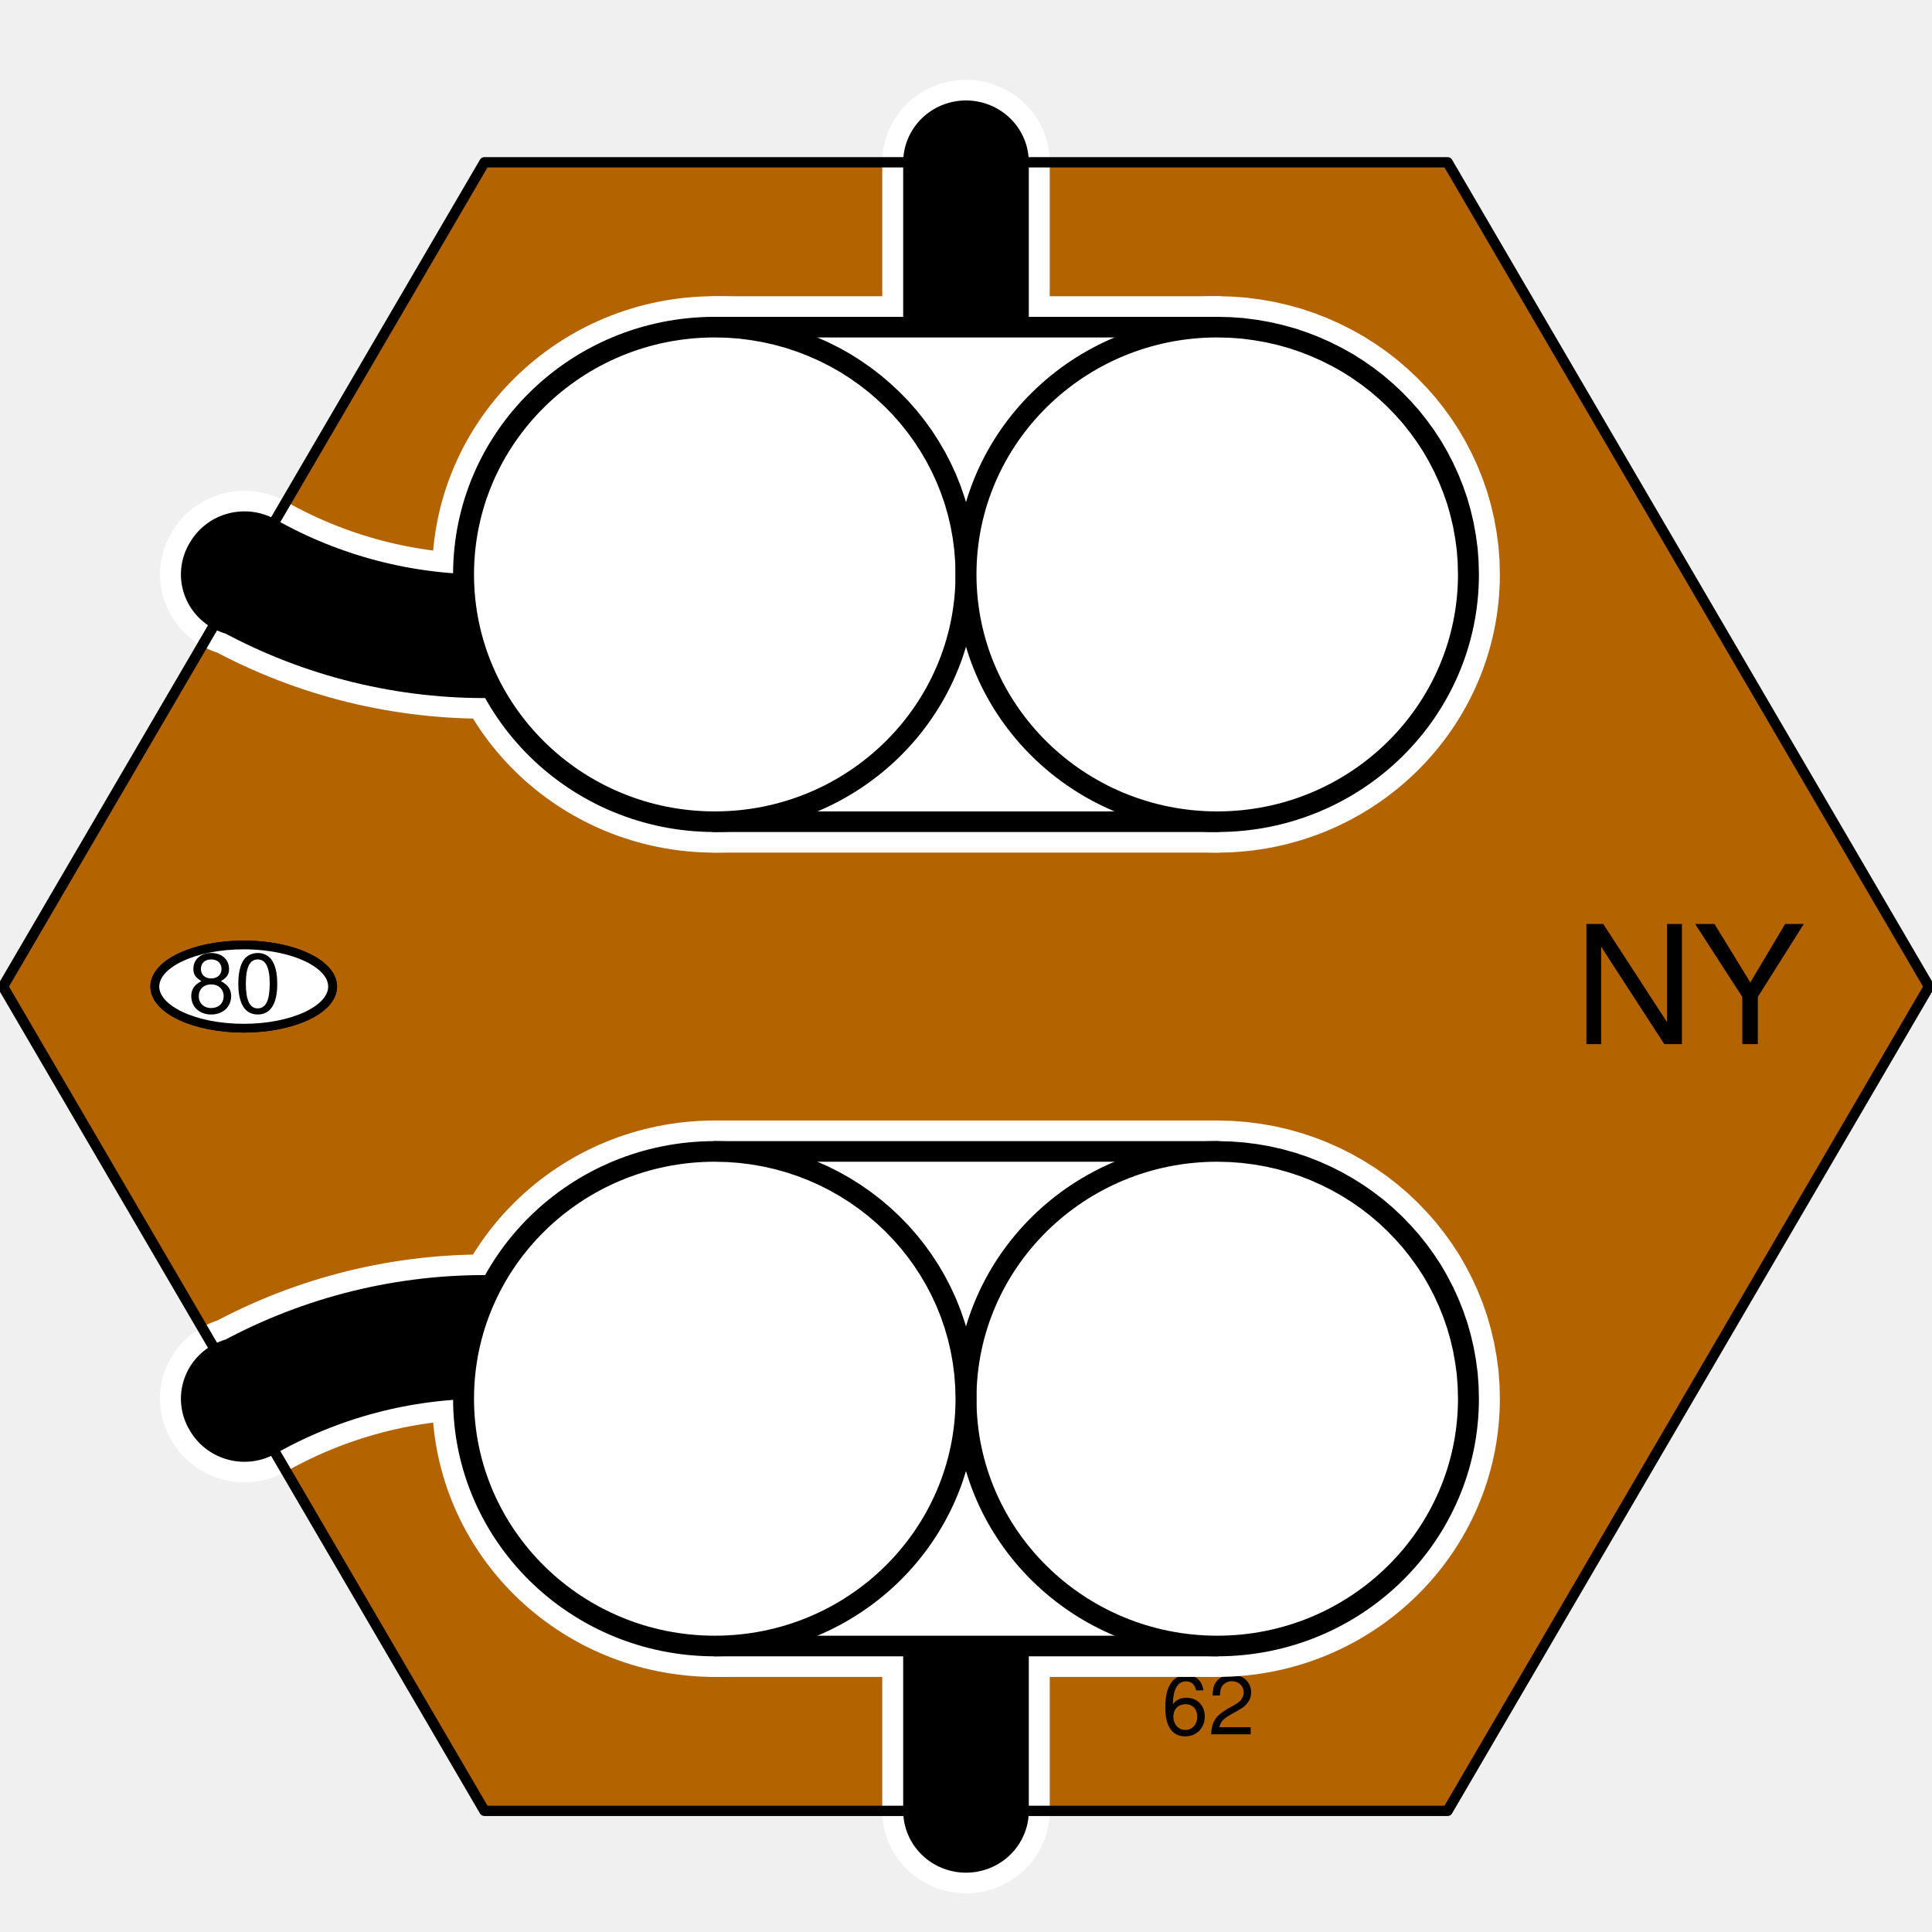
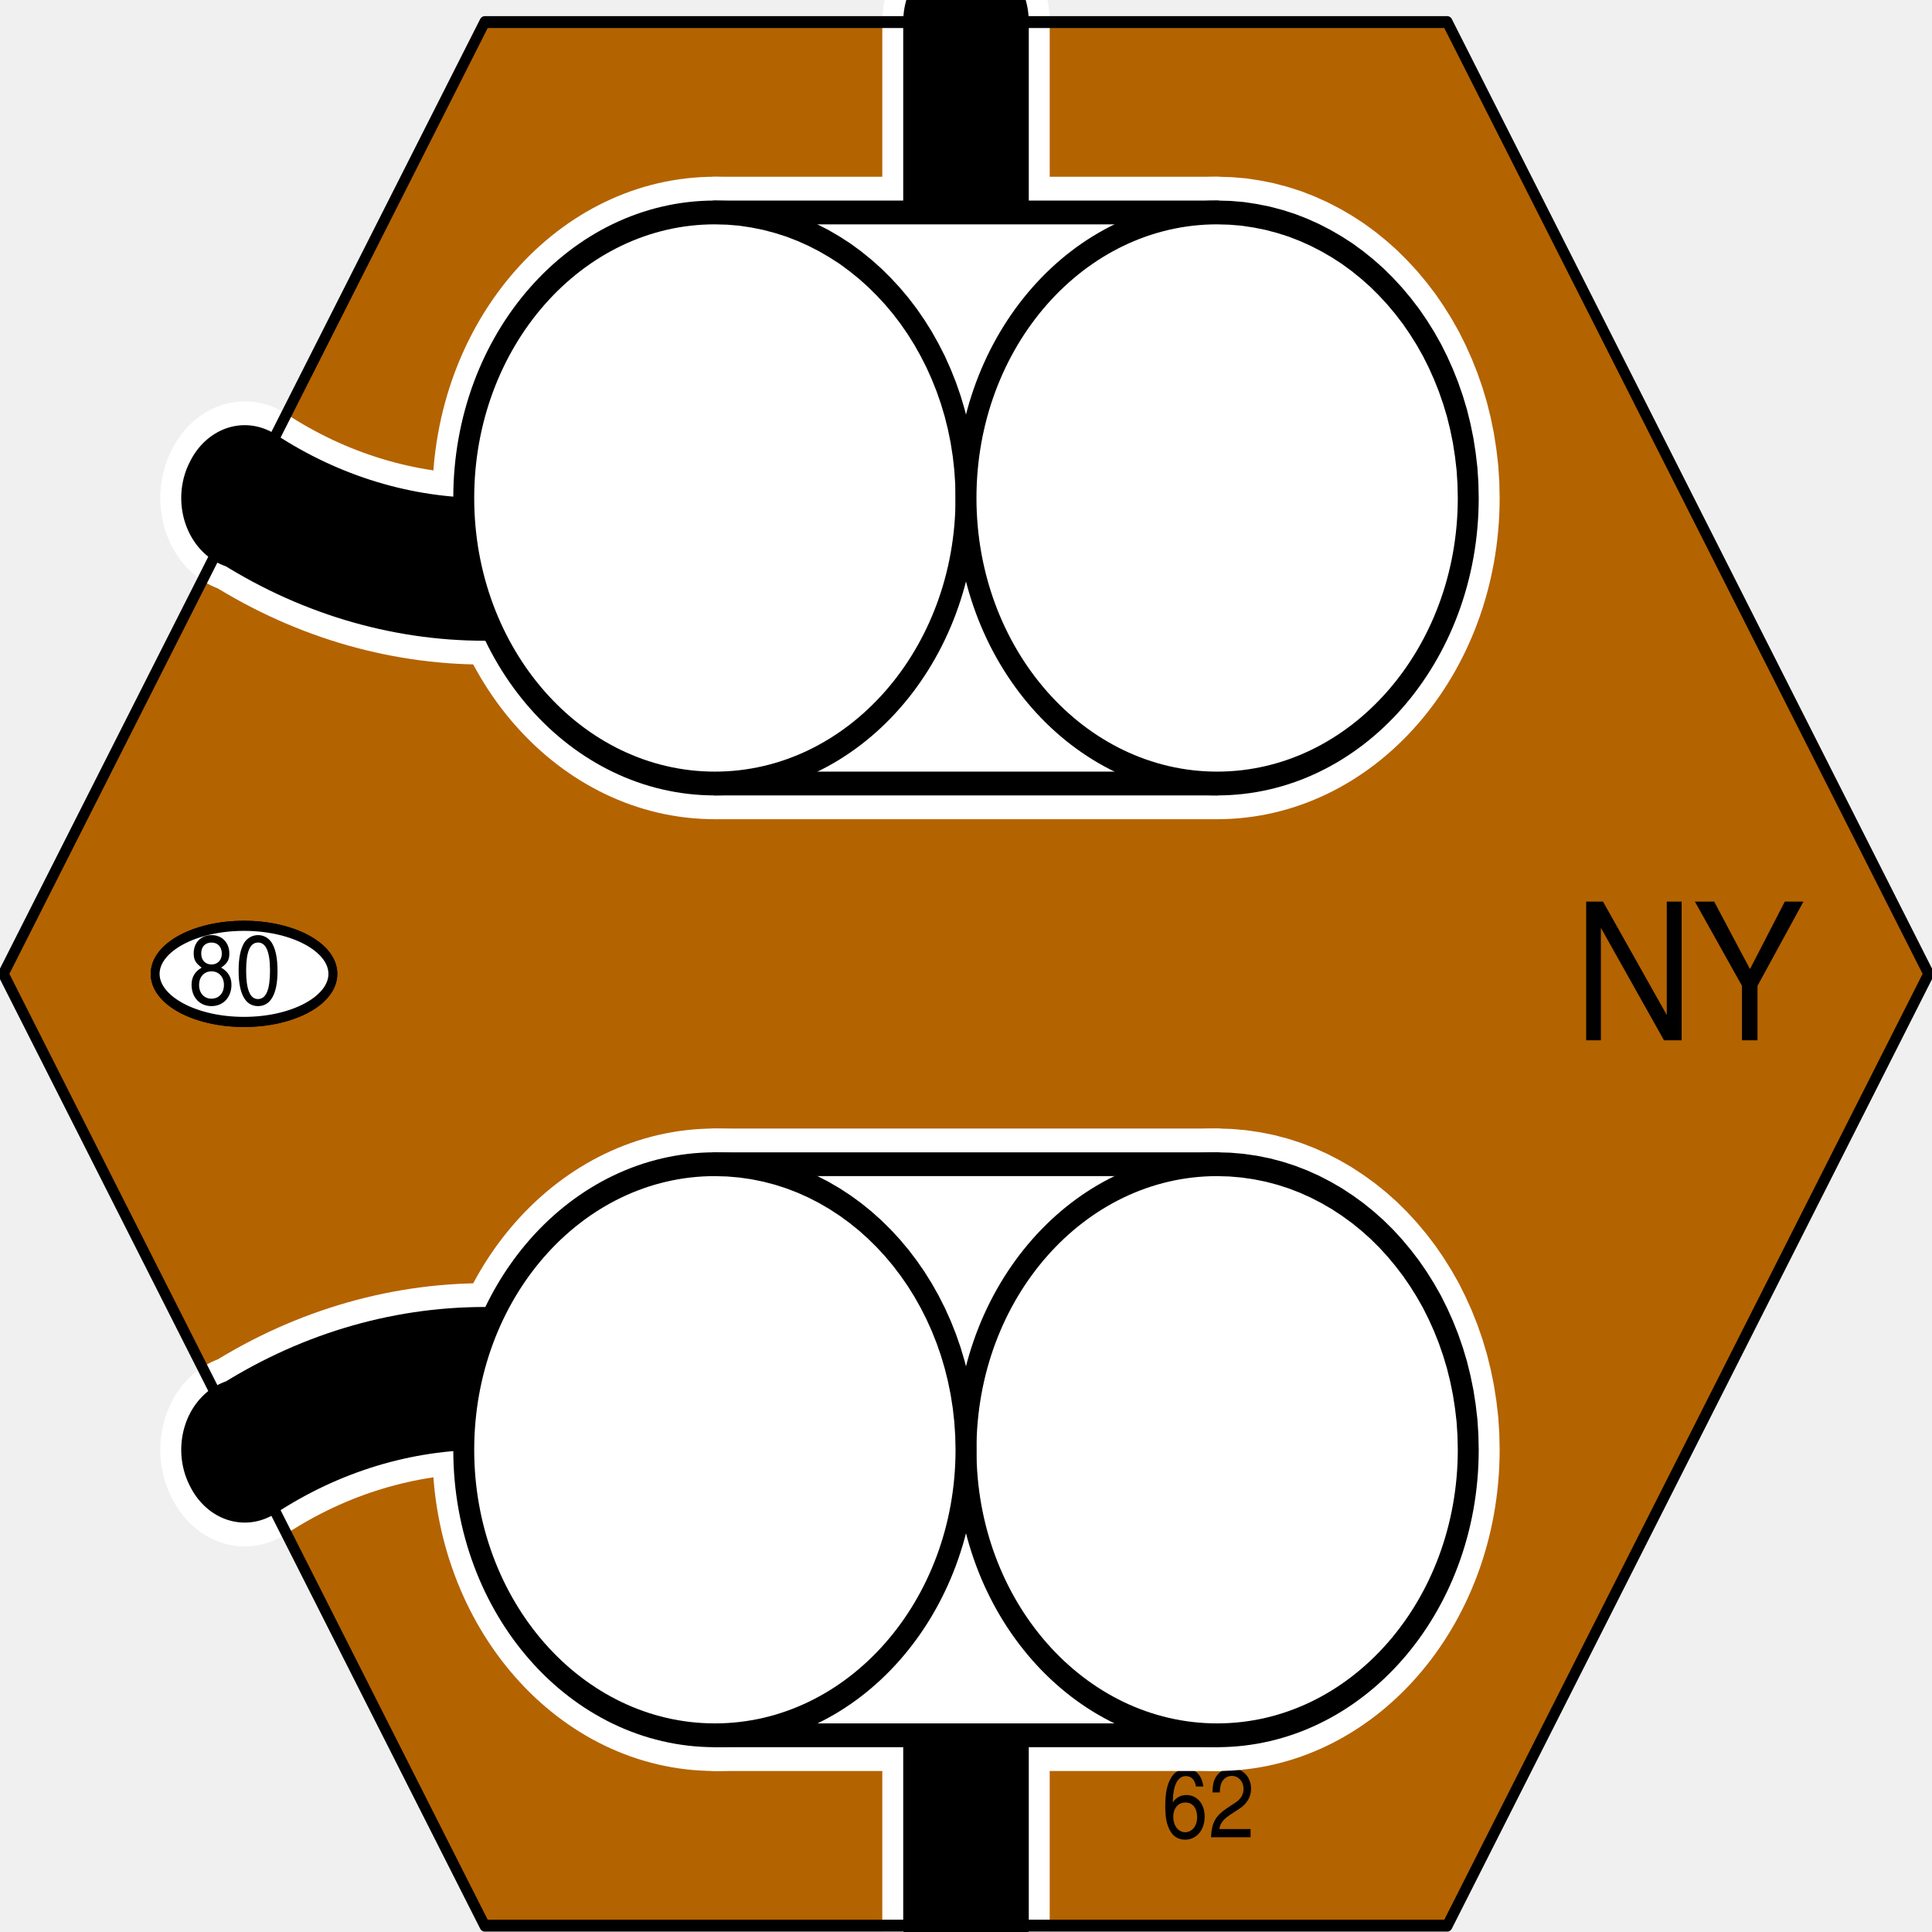
<svg xmlns="http://www.w3.org/2000/svg" width="100" height="100" viewBox="0 0 1 1" preserveAspectRatio="none" id="svg7715" version="1.0">
  <defs id="defs7810" />
-   <g transform="matrix(5.418114e-3,0,0,-5.333139e-3,-1.175565e-3,0.939964)" xml:space="preserve" style="font-style:normal;font-variant:normal;font-weight:normal;font-stretch:normal;letter-spacing:normal;word-spacing:normal;text-anchor:start;fill:none;fill-opacity:1;stroke:#000000;stroke-linecap:butt;stroke-linejoin:miter;stroke-miterlimit:10.433;stroke-dasharray:none;stroke-dashoffset:0;stroke-opacity:1" id="g7723">
+   <g transform="matrix(5.4159423e-3,0,0,-6.1579774e-3,-9.746814e-4,0.9997899)" xml:space="preserve" style="font-style:normal;font-variant:normal;font-weight:normal;font-stretch:normal;letter-spacing:normal;word-spacing:normal;text-anchor:start;fill:none;fill-opacity:1;stroke:#000000;stroke-linecap:butt;stroke-linejoin:miter;stroke-miterlimit:10.433;stroke-dasharray:none;stroke-dashoffset:0;stroke-opacity:1" id="g7723">
    <polygon points="46.5,160.5 138.5,160.5 184.5,80.5 138.5,0.5 46.5,0.5 0.5,80.5 46.5,160.5 " style="fill:#b46301;fill-rule:nonzero;stroke:#b46301;stroke-width:0;stroke-linejoin:round" id="polygon7725" />
    <text transform="matrix(1,0,0,-1,111.2,7.9141)" style="font-size:8px;fill:#000000;stroke:none;font-family:&quot;Helvetica&quot;, sans-serif" id="text7727">62</text>
    <polygon points="68.5,16.5 116.5,16.5 116.5,64.5 68.5,64.5 68.5,16.5 " style="fill:#ffffff;fill-rule:nonzero;stroke:#ffffff;stroke-width:0;stroke-linejoin:round" id="polygon7729" />
    <polygon points="68.5,16.5 116.5,16.5 116.5,64.5 68.5,64.5 68.5,16.5 " style="stroke:#ffffff;stroke-width:6;stroke-linejoin:round" id="polygon7731" />
    <path d="M 140.5,40.5 L 140.47,41.735 L 140.38,42.954 L 140.22,44.155 L 140.01,45.337 L 139.74,46.498 L 139.42,47.637 L 139.04,48.752 L 138.61,49.841 L 138.13,50.905 L 137.6,51.939 L 137.03,52.944 L 136.4,53.918 L 135.73,54.859 L 135.02,55.766 L 134.26,56.637 L 133.47,57.47 L 132.64,58.265 L 131.77,59.019 L 130.86,59.732 L 129.92,60.401 L 128.94,61.025 L 127.94,61.603 L 126.9,62.133 L 125.84,62.614 L 124.75,63.044 L 123.64,63.421 L 122.5,63.744 L 121.34,64.012 L 120.15,64.223 L 118.95,64.376 L 117.73,64.469 L 116.5,64.5 C 103.25,64.5 92.5,53.754 92.5,40.5 C 92.5,27.246 103.25,16.5 116.5,16.5 C 129.75,16.5 140.5,27.246 140.5,40.5 z " style="fill:#ffffff;fill-rule:nonzero;stroke:#ffffff;stroke-width:0;stroke-linecap:round;stroke-linejoin:round" id="path7733" />
    <path d="M 140.5,40.5 L 140.47,41.735 L 140.38,42.954 L 140.22,44.155 L 140.01,45.337 L 139.74,46.498 L 139.42,47.637 L 139.04,48.752 L 138.61,49.841 L 138.13,50.905 L 137.6,51.939 L 137.03,52.944 L 136.4,53.918 L 135.73,54.859 L 135.02,55.766 L 134.26,56.637 L 133.47,57.47 L 132.64,58.265 L 131.77,59.019 L 130.86,59.732 L 129.92,60.401 L 128.94,61.025 L 127.94,61.603 L 126.9,62.133 L 125.84,62.614 L 124.75,63.044 L 123.64,63.421 L 122.5,63.744 L 121.34,64.012 L 120.15,64.223 L 118.95,64.376 L 117.73,64.469 L 116.5,64.5 C 103.25,64.5 92.5,53.754 92.5,40.5 C 92.5,27.246 103.25,16.5 116.5,16.5 C 129.75,16.5 140.5,27.246 140.5,40.5 z " style="stroke:#ffffff;stroke-width:6;stroke-linecap:round;stroke-linejoin:round" id="path7735" />
    <path d="M 92.5,40.5 L 92.469,41.735 L 92.376,42.954 L 92.223,44.155 L 92.012,45.337 L 91.744,46.498 L 91.421,47.637 L 91.044,48.752 L 90.614,49.841 L 90.133,50.905 L 89.603,51.939 L 89.025,52.944 L 88.401,53.918 L 87.732,54.859 L 87.019,55.766 L 86.265,56.637 L 85.47,57.47 L 84.637,58.265 L 83.766,59.019 L 82.859,59.732 L 81.918,60.401 L 80.944,61.025 L 79.939,61.603 L 78.905,62.133 L 77.841,62.614 L 76.752,63.044 L 75.637,63.421 L 74.498,63.744 L 73.337,64.012 L 72.155,64.223 L 70.954,64.376 L 69.735,64.469 L 68.5,64.5 C 55.246,64.5 44.5,53.754 44.5,40.5 C 44.5,27.246 55.246,16.5 68.5,16.5 C 81.754,16.5 92.5,27.246 92.5,40.5 z " style="fill:#ffffff;fill-rule:nonzero;stroke:#ffffff;stroke-width:0;stroke-linecap:round;stroke-linejoin:round" id="path7737" />
    <path d="M 92.5,40.5 L 92.469,41.735 L 92.376,42.954 L 92.223,44.155 L 92.012,45.337 L 91.744,46.498 L 91.421,47.637 L 91.044,48.752 L 90.614,49.841 L 90.133,50.905 L 89.603,51.939 L 89.025,52.944 L 88.401,53.918 L 87.732,54.859 L 87.019,55.766 L 86.265,56.637 L 85.47,57.47 L 84.637,58.265 L 83.766,59.019 L 82.859,59.732 L 81.918,60.401 L 80.944,61.025 L 79.939,61.603 L 78.905,62.133 L 77.841,62.614 L 76.752,63.044 L 75.637,63.421 L 74.498,63.744 L 73.337,64.012 L 72.155,64.223 L 70.954,64.376 L 69.735,64.469 L 68.5,64.5 C 55.246,64.5 44.5,53.754 44.5,40.5 C 44.5,27.246 55.246,16.5 68.5,16.5 C 81.754,16.5 92.5,27.246 92.5,40.5 z " style="stroke:#ffffff;stroke-width:6;stroke-linecap:round;stroke-linejoin:round" id="path7739" />
    <polygon points="68.5,96.5 116.5,96.5 116.5,144.5 68.5,144.5 68.5,96.5 " style="fill:#ffffff;fill-rule:nonzero;stroke:#ffffff;stroke-width:0;stroke-linejoin:round" id="polygon7741" />
    <polygon points="68.5,96.5 116.5,96.5 116.5,144.5 68.5,144.5 68.5,96.5 " style="stroke:#ffffff;stroke-width:6;stroke-linejoin:round" id="polygon7743" />
    <path d="M 92.5,120.5 L 92.469,121.73 L 92.376,122.95 L 92.223,124.15 L 92.012,125.34 L 91.744,126.5 L 91.421,127.64 L 91.044,128.75 L 90.614,129.84 L 90.133,130.9 L 89.603,131.94 L 89.025,132.94 L 88.401,133.92 L 87.732,134.86 L 87.019,135.77 L 86.265,136.64 L 85.47,137.47 L 84.637,138.26 L 83.766,139.02 L 82.859,139.73 L 81.918,140.4 L 80.944,141.03 L 79.939,141.6 L 78.905,142.13 L 77.841,142.61 L 76.752,143.04 L 75.637,143.42 L 74.498,143.74 L 73.337,144.01 L 72.155,144.22 L 70.954,144.38 L 69.735,144.47 L 68.5,144.5 C 55.246,144.5 44.5,133.75 44.5,120.5 C 44.5,107.25 55.246,96.5 68.5,96.5 C 81.754,96.5 92.5,107.25 92.5,120.5 z " style="fill:#ffffff;fill-rule:nonzero;stroke:#ffffff;stroke-width:0;stroke-linecap:round;stroke-linejoin:round" id="path7745" />
    <path d="M 92.5,120.5 L 92.469,121.73 L 92.376,122.95 L 92.223,124.15 L 92.012,125.34 L 91.744,126.5 L 91.421,127.64 L 91.044,128.75 L 90.614,129.84 L 90.133,130.9 L 89.603,131.94 L 89.025,132.94 L 88.401,133.92 L 87.732,134.86 L 87.019,135.77 L 86.265,136.64 L 85.47,137.47 L 84.637,138.26 L 83.766,139.02 L 82.859,139.73 L 81.918,140.4 L 80.944,141.03 L 79.939,141.6 L 78.905,142.13 L 77.841,142.61 L 76.752,143.04 L 75.637,143.42 L 74.498,143.74 L 73.337,144.01 L 72.155,144.22 L 70.954,144.38 L 69.735,144.47 L 68.5,144.5 C 55.246,144.5 44.5,133.75 44.5,120.5 C 44.5,107.25 55.246,96.5 68.5,96.5 C 81.754,96.5 92.5,107.25 92.5,120.5 z " style="stroke:#ffffff;stroke-width:6;stroke-linecap:round;stroke-linejoin:round" id="path7747" />
    <path d="M 140.5,120.5 L 140.47,121.73 L 140.38,122.95 L 140.22,124.15 L 140.01,125.34 L 139.74,126.5 L 139.42,127.64 L 139.04,128.75 L 138.61,129.84 L 138.13,130.9 L 137.6,131.94 L 137.03,132.94 L 136.4,133.92 L 135.73,134.86 L 135.02,135.77 L 134.26,136.64 L 133.47,137.47 L 132.64,138.26 L 131.77,139.02 L 130.86,139.73 L 129.92,140.4 L 128.94,141.03 L 127.94,141.6 L 126.9,142.13 L 125.84,142.61 L 124.75,143.04 L 123.64,143.42 L 122.5,143.74 L 121.34,144.01 L 120.15,144.22 L 118.95,144.38 L 117.73,144.47 L 116.5,144.5 C 103.25,144.5 92.5,133.75 92.5,120.5 C 92.5,107.25 103.25,96.5 116.5,96.5 C 129.75,96.5 140.5,107.25 140.5,120.5 z " style="fill:#ffffff;fill-rule:nonzero;stroke:#ffffff;stroke-width:0;stroke-linecap:round;stroke-linejoin:round" id="path7749" />
    <path d="M 140.5,120.5 L 140.47,121.73 L 140.38,122.95 L 140.22,124.15 L 140.01,125.34 L 139.74,126.5 L 139.42,127.64 L 139.04,128.75 L 138.61,129.84 L 138.13,130.9 L 137.6,131.94 L 137.03,132.94 L 136.4,133.92 L 135.73,134.86 L 135.02,135.77 L 134.26,136.64 L 133.47,137.47 L 132.64,138.26 L 131.77,139.02 L 130.86,139.73 L 129.92,140.4 L 128.94,141.03 L 127.94,141.6 L 126.9,142.13 L 125.84,142.61 L 124.75,143.04 L 123.64,143.42 L 122.5,143.74 L 121.34,144.01 L 120.15,144.22 L 118.95,144.38 L 117.73,144.47 L 116.5,144.5 C 103.25,144.5 92.5,133.75 92.5,120.5 C 92.5,107.25 103.25,96.5 116.5,96.5 C 129.75,96.5 140.5,107.25 140.5,120.5 z " style="stroke:#ffffff;stroke-width:6;stroke-linecap:round;stroke-linejoin:round" id="path7751" />
    <line x1="92.5" y1="40.5" x2="92.5" y2="0.5" style="stroke:#ffffff;stroke-width:16;stroke-linecap:round" id="line7753" />
    <path d="M 23.5,40.5 L 23.57,40.379 C 30.547,44.387 38.457,46.5 46.5,46.5 C 54.547,46.5 62.457,44.387 69.434,40.375 L 92.5,40.5" style="stroke:#ffffff;stroke-width:16;stroke-linecap:round;stroke-linejoin:round" id="path7755" />
    <path d="M 23.5,120.5 L 23.57,120.62 C 30.547,116.61 38.457,114.5 46.5,114.5 C 54.547,114.5 62.457,116.61 69.434,120.62 L 92.5,120.5" style="stroke:#ffffff;stroke-width:16;stroke-linecap:round;stroke-linejoin:round" id="path7757" />
    <line x1="92.5" y1="120.5" x2="92.5" y2="160.5" style="stroke:#ffffff;stroke-width:16;stroke-linecap:round" id="line7759" />
    <line x1="92.5" y1="40.5" x2="92.5" y2="0.5" style="stroke-width:12;stroke-linecap:round" id="line7761" />
    <path d="M 23.5,40.5 L 23.57,40.379 C 30.547,44.387 38.457,46.5 46.5,46.5 C 54.547,46.5 62.457,44.387 69.434,40.375 L 92.5,40.5" style="stroke-width:12;stroke-linecap:round;stroke-linejoin:round" id="path7763" />
    <path d="M 23.5,120.5 L 23.57,120.62 C 30.547,116.61 38.457,114.5 46.5,114.5 C 54.547,114.5 62.457,116.61 69.434,120.62 L 92.5,120.5" style="stroke-width:12;stroke-linecap:round;stroke-linejoin:round" id="path7765" />
    <line x1="92.5" y1="120.5" x2="92.5" y2="160.5" style="stroke-width:12;stroke-linecap:round" id="line7767" />
    <polygon points="68.5,16.5 116.5,16.5 116.5,64.5 68.5,64.5 68.5,16.5 " style="fill:#ffffff;fill-rule:nonzero;stroke:#ffffff;stroke-width:0;stroke-linejoin:round" id="polygon7769" />
    <polygon points="68.5,16.5 116.5,16.5 116.5,64.5 68.5,64.5 68.5,16.5 " style="stroke-width:2;stroke-linejoin:round" id="polygon7771" />
    <path d="M 140.5,40.5 L 140.47,41.735 L 140.38,42.954 L 140.22,44.155 L 140.01,45.337 L 139.74,46.498 L 139.42,47.637 L 139.04,48.752 L 138.61,49.841 L 138.13,50.905 L 137.6,51.939 L 137.03,52.944 L 136.4,53.918 L 135.73,54.859 L 135.02,55.766 L 134.26,56.637 L 133.47,57.47 L 132.64,58.265 L 131.77,59.019 L 130.86,59.732 L 129.92,60.401 L 128.94,61.025 L 127.94,61.603 L 126.9,62.133 L 125.84,62.614 L 124.75,63.044 L 123.64,63.421 L 122.5,63.744 L 121.34,64.012 L 120.15,64.223 L 118.95,64.376 L 117.73,64.469 L 116.5,64.5 C 103.25,64.5 92.5,53.754 92.5,40.5 C 92.5,27.246 103.25,16.5 116.5,16.5 C 129.75,16.5 140.5,27.246 140.5,40.5 z " style="fill:#ffffff;fill-rule:nonzero;stroke:#ffffff;stroke-width:0;stroke-linecap:round;stroke-linejoin:round" id="path7773" />
    <path d="M 140.5,40.5 L 140.47,41.735 L 140.38,42.954 L 140.22,44.155 L 140.01,45.337 L 139.74,46.498 L 139.42,47.637 L 139.04,48.752 L 138.61,49.841 L 138.13,50.905 L 137.6,51.939 L 137.03,52.944 L 136.4,53.918 L 135.73,54.859 L 135.02,55.766 L 134.26,56.637 L 133.47,57.47 L 132.64,58.265 L 131.77,59.019 L 130.86,59.732 L 129.92,60.401 L 128.94,61.025 L 127.94,61.603 L 126.9,62.133 L 125.84,62.614 L 124.75,63.044 L 123.64,63.421 L 122.5,63.744 L 121.34,64.012 L 120.15,64.223 L 118.95,64.376 L 117.73,64.469 L 116.5,64.5 C 103.25,64.5 92.5,53.754 92.5,40.5 C 92.5,27.246 103.25,16.5 116.5,16.5 C 129.75,16.5 140.5,27.246 140.5,40.5 z " style="stroke-width:2;stroke-linecap:round;stroke-linejoin:round" id="path7775" />
    <path d="M 92.5,40.5 L 92.469,41.735 L 92.376,42.954 L 92.223,44.155 L 92.012,45.337 L 91.744,46.498 L 91.421,47.637 L 91.044,48.752 L 90.614,49.841 L 90.133,50.905 L 89.603,51.939 L 89.025,52.944 L 88.401,53.918 L 87.732,54.859 L 87.019,55.766 L 86.265,56.637 L 85.47,57.47 L 84.637,58.265 L 83.766,59.019 L 82.859,59.732 L 81.918,60.401 L 80.944,61.025 L 79.939,61.603 L 78.905,62.133 L 77.841,62.614 L 76.752,63.044 L 75.637,63.421 L 74.498,63.744 L 73.337,64.012 L 72.155,64.223 L 70.954,64.376 L 69.735,64.469 L 68.5,64.5 C 55.246,64.5 44.5,53.754 44.5,40.5 C 44.5,27.246 55.246,16.5 68.5,16.5 C 81.754,16.5 92.5,27.246 92.5,40.5 z " style="fill:#ffffff;fill-rule:nonzero;stroke:#ffffff;stroke-width:0;stroke-linecap:round;stroke-linejoin:round" id="path7777" />
    <path d="M 92.5,40.5 L 92.469,41.735 L 92.376,42.954 L 92.223,44.155 L 92.012,45.337 L 91.744,46.498 L 91.421,47.637 L 91.044,48.752 L 90.614,49.841 L 90.133,50.905 L 89.603,51.939 L 89.025,52.944 L 88.401,53.918 L 87.732,54.859 L 87.019,55.766 L 86.265,56.637 L 85.47,57.47 L 84.637,58.265 L 83.766,59.019 L 82.859,59.732 L 81.918,60.401 L 80.944,61.025 L 79.939,61.603 L 78.905,62.133 L 77.841,62.614 L 76.752,63.044 L 75.637,63.421 L 74.498,63.744 L 73.337,64.012 L 72.155,64.223 L 70.954,64.376 L 69.735,64.469 L 68.5,64.5 C 55.246,64.5 44.5,53.754 44.5,40.5 C 44.5,27.246 55.246,16.5 68.5,16.5 C 81.754,16.5 92.5,27.246 92.5,40.5 z " style="stroke-width:2;stroke-linecap:round;stroke-linejoin:round" id="path7779" />
    <path d="M 31.992,80.5 L 31.981,80.708 L 31.948,80.913 L 31.894,81.115 L 31.82,81.314 L 31.725,81.509 L 31.61,81.701 L 31.477,81.889 L 31.324,82.072 L 31.154,82.251 L 30.967,82.425 L 30.762,82.594 L 30.541,82.758 L 30.304,82.917 L 30.052,83.069 L 29.785,83.216 L 29.504,83.356 L 29.209,83.49 L 28.901,83.617 L 28.58,83.737 L 28.247,83.849 L 27.902,83.954 L 27.547,84.052 L 27.181,84.141 L 26.804,84.222 L 26.419,84.294 L 26.024,84.357 L 25.621,84.412 L 25.211,84.457 L 24.793,84.493 L 24.368,84.518 L 23.937,84.534 L 23.5,84.539 C 18.812,84.539 15.008,82.73 15.008,80.5 C 15.008,78.27 18.812,76.461 23.5,76.461 C 28.188,76.461 31.992,78.27 31.992,80.5 z " style="fill:#ffffff;fill-rule:nonzero;stroke:#ffffff;stroke-width:0;stroke-linecap:round;stroke-linejoin:round" id="path7781" />
    <path d="M 31.992,80.5 L 31.981,80.708 L 31.948,80.913 L 31.894,81.115 L 31.82,81.314 L 31.725,81.509 L 31.61,81.701 L 31.477,81.889 L 31.324,82.072 L 31.154,82.251 L 30.967,82.425 L 30.762,82.594 L 30.541,82.758 L 30.304,82.917 L 30.052,83.069 L 29.785,83.216 L 29.504,83.356 L 29.209,83.49 L 28.901,83.617 L 28.58,83.737 L 28.247,83.849 L 27.902,83.954 L 27.547,84.052 L 27.181,84.141 L 26.804,84.222 L 26.419,84.294 L 26.024,84.357 L 25.621,84.412 L 25.211,84.457 L 24.793,84.493 L 24.368,84.518 L 23.937,84.534 L 23.5,84.539 C 18.812,84.539 15.008,82.73 15.008,80.5 C 15.008,78.27 18.812,76.461 23.5,76.461 C 28.188,76.461 31.992,78.27 31.992,80.5 z " style="stroke-width:0.849;stroke-linecap:round;stroke-linejoin:round" id="path7783" />
    <text transform="matrix(1,0,0,-1,18.191,77.977)" style="font-size:8px;fill:#000000;stroke:none;font-family:&quot;Helvetica&quot;, sans-serif" id="text7785">80</text>
    <polygon points="68.5,96.5 116.5,96.5 116.5,144.5 68.5,144.5 68.5,96.5 " style="fill:#ffffff;fill-rule:nonzero;stroke:#ffffff;stroke-width:0;stroke-linejoin:round" id="polygon7787" />
    <polygon points="68.5,96.5 116.5,96.5 116.5,144.5 68.5,144.5 68.5,96.5 " style="stroke-width:2;stroke-linejoin:round" id="polygon7789" />
    <path d="M 92.5,120.5 L 92.469,121.73 L 92.376,122.95 L 92.223,124.15 L 92.012,125.34 L 91.744,126.5 L 91.421,127.64 L 91.044,128.75 L 90.614,129.84 L 90.133,130.9 L 89.603,131.94 L 89.025,132.94 L 88.401,133.92 L 87.732,134.86 L 87.019,135.77 L 86.265,136.64 L 85.47,137.47 L 84.637,138.26 L 83.766,139.02 L 82.859,139.73 L 81.918,140.4 L 80.944,141.03 L 79.939,141.6 L 78.905,142.13 L 77.841,142.61 L 76.752,143.04 L 75.637,143.42 L 74.498,143.74 L 73.337,144.01 L 72.155,144.22 L 70.954,144.38 L 69.735,144.47 L 68.5,144.5 C 55.246,144.5 44.5,133.75 44.5,120.5 C 44.5,107.25 55.246,96.5 68.5,96.5 C 81.754,96.5 92.5,107.25 92.5,120.5 z " style="fill:#ffffff;fill-rule:nonzero;stroke:#ffffff;stroke-width:0;stroke-linecap:round;stroke-linejoin:round" id="path7791" />
    <path d="M 92.5,120.5 L 92.469,121.73 L 92.376,122.95 L 92.223,124.15 L 92.012,125.34 L 91.744,126.5 L 91.421,127.64 L 91.044,128.75 L 90.614,129.84 L 90.133,130.9 L 89.603,131.94 L 89.025,132.94 L 88.401,133.92 L 87.732,134.86 L 87.019,135.77 L 86.265,136.64 L 85.47,137.47 L 84.637,138.26 L 83.766,139.02 L 82.859,139.73 L 81.918,140.4 L 80.944,141.03 L 79.939,141.6 L 78.905,142.13 L 77.841,142.61 L 76.752,143.04 L 75.637,143.42 L 74.498,143.74 L 73.337,144.01 L 72.155,144.22 L 70.954,144.38 L 69.735,144.47 L 68.5,144.5 C 55.246,144.5 44.5,133.75 44.5,120.5 C 44.5,107.25 55.246,96.5 68.5,96.5 C 81.754,96.5 92.5,107.25 92.5,120.5 z " style="stroke-width:2;stroke-linecap:round;stroke-linejoin:round" id="path7793" />
    <path d="M 140.5,120.5 L 140.47,121.73 L 140.38,122.95 L 140.22,124.15 L 140.01,125.34 L 139.74,126.5 L 139.42,127.64 L 139.04,128.75 L 138.61,129.84 L 138.13,130.9 L 137.6,131.94 L 137.03,132.94 L 136.4,133.92 L 135.73,134.86 L 135.02,135.77 L 134.26,136.64 L 133.47,137.47 L 132.64,138.26 L 131.77,139.02 L 130.86,139.73 L 129.92,140.4 L 128.94,141.03 L 127.94,141.6 L 126.9,142.13 L 125.84,142.61 L 124.75,143.04 L 123.64,143.42 L 122.5,143.74 L 121.34,144.01 L 120.15,144.22 L 118.95,144.38 L 117.73,144.47 L 116.5,144.5 C 103.25,144.5 92.5,133.75 92.5,120.5 C 92.5,107.25 103.25,96.5 116.5,96.5 C 129.75,96.5 140.5,107.25 140.5,120.5 z " style="fill:#ffffff;fill-rule:nonzero;stroke:#ffffff;stroke-width:0;stroke-linecap:round;stroke-linejoin:round" id="path7795" />
    <path d="M 140.5,120.5 L 140.47,121.73 L 140.38,122.95 L 140.22,124.15 L 140.01,125.34 L 139.74,126.5 L 139.42,127.64 L 139.04,128.75 L 138.61,129.84 L 138.13,130.9 L 137.6,131.94 L 137.03,132.94 L 136.4,133.92 L 135.73,134.86 L 135.02,135.77 L 134.26,136.64 L 133.47,137.47 L 132.64,138.26 L 131.77,139.02 L 130.86,139.73 L 129.92,140.4 L 128.94,141.03 L 127.94,141.6 L 126.9,142.13 L 125.84,142.61 L 124.75,143.04 L 123.64,143.42 L 122.5,143.74 L 121.34,144.01 L 120.15,144.22 L 118.95,144.38 L 117.73,144.47 L 116.5,144.5 C 103.25,144.5 92.5,133.75 92.5,120.5 C 92.5,107.25 103.25,96.5 116.5,96.5 C 129.75,96.5 140.5,107.25 140.5,120.5 z " style="stroke-width:2;stroke-linecap:round;stroke-linejoin:round" id="path7797" />
    <path d="M 31.992,80.5 L 31.981,80.708 L 31.948,80.913 L 31.894,81.115 L 31.82,81.314 L 31.725,81.509 L 31.61,81.701 L 31.477,81.889 L 31.324,82.072 L 31.154,82.251 L 30.967,82.425 L 30.762,82.594 L 30.541,82.758 L 30.304,82.917 L 30.052,83.069 L 29.785,83.216 L 29.504,83.356 L 29.209,83.49 L 28.901,83.617 L 28.58,83.737 L 28.247,83.849 L 27.902,83.954 L 27.547,84.052 L 27.181,84.141 L 26.804,84.222 L 26.419,84.294 L 26.024,84.357 L 25.621,84.412 L 25.211,84.457 L 24.793,84.493 L 24.368,84.518 L 23.937,84.534 L 23.5,84.539 C 18.812,84.539 15.008,82.73 15.008,80.5 C 15.008,78.27 18.812,76.461 23.5,76.461 C 28.188,76.461 31.992,78.27 31.992,80.5 z " style="fill:#ffffff;fill-rule:nonzero;stroke:#ffffff;stroke-width:0;stroke-linecap:round;stroke-linejoin:round" id="path7799" />
    <path d="M 31.992,80.5 L 31.981,80.708 L 31.948,80.913 L 31.894,81.115 L 31.82,81.314 L 31.725,81.509 L 31.61,81.701 L 31.477,81.889 L 31.324,82.072 L 31.154,82.251 L 30.967,82.425 L 30.762,82.594 L 30.541,82.758 L 30.304,82.917 L 30.052,83.069 L 29.785,83.216 L 29.504,83.356 L 29.209,83.49 L 28.901,83.617 L 28.58,83.737 L 28.247,83.849 L 27.902,83.954 L 27.547,84.052 L 27.181,84.141 L 26.804,84.222 L 26.419,84.294 L 26.024,84.357 L 25.621,84.412 L 25.211,84.457 L 24.793,84.493 L 24.368,84.518 L 23.937,84.534 L 23.5,84.539 C 18.812,84.539 15.008,82.73 15.008,80.5 C 15.008,78.27 18.812,76.461 23.5,76.461 C 28.188,76.461 31.992,78.27 31.992,80.5 z " style="stroke-width:0.849;stroke-linecap:round;stroke-linejoin:round" id="path7801" />
    <text transform="matrix(1,0,0,-1,18.191,77.977)" style="font-size:8px;fill:#000000;stroke:none;font-family:&quot;Helvetica&quot;, sans-serif" id="text7803">80</text>
    <text transform="matrix(1,0,0,-1,150.55,74.918)" style="font-size:16px;fill:#000000;stroke:none;font-family:&quot;Helvetica&quot;, sans-serif" id="text7805">NY</text>
    <polygon points="46.5,160.5 138.5,160.5 184.5,80.5 138.5,0.5 46.5,0.5 0.5,80.5 46.5,160.5 " style="stroke-width:1;stroke-linejoin:round" id="polygon7807" />
  </g>
</svg>
